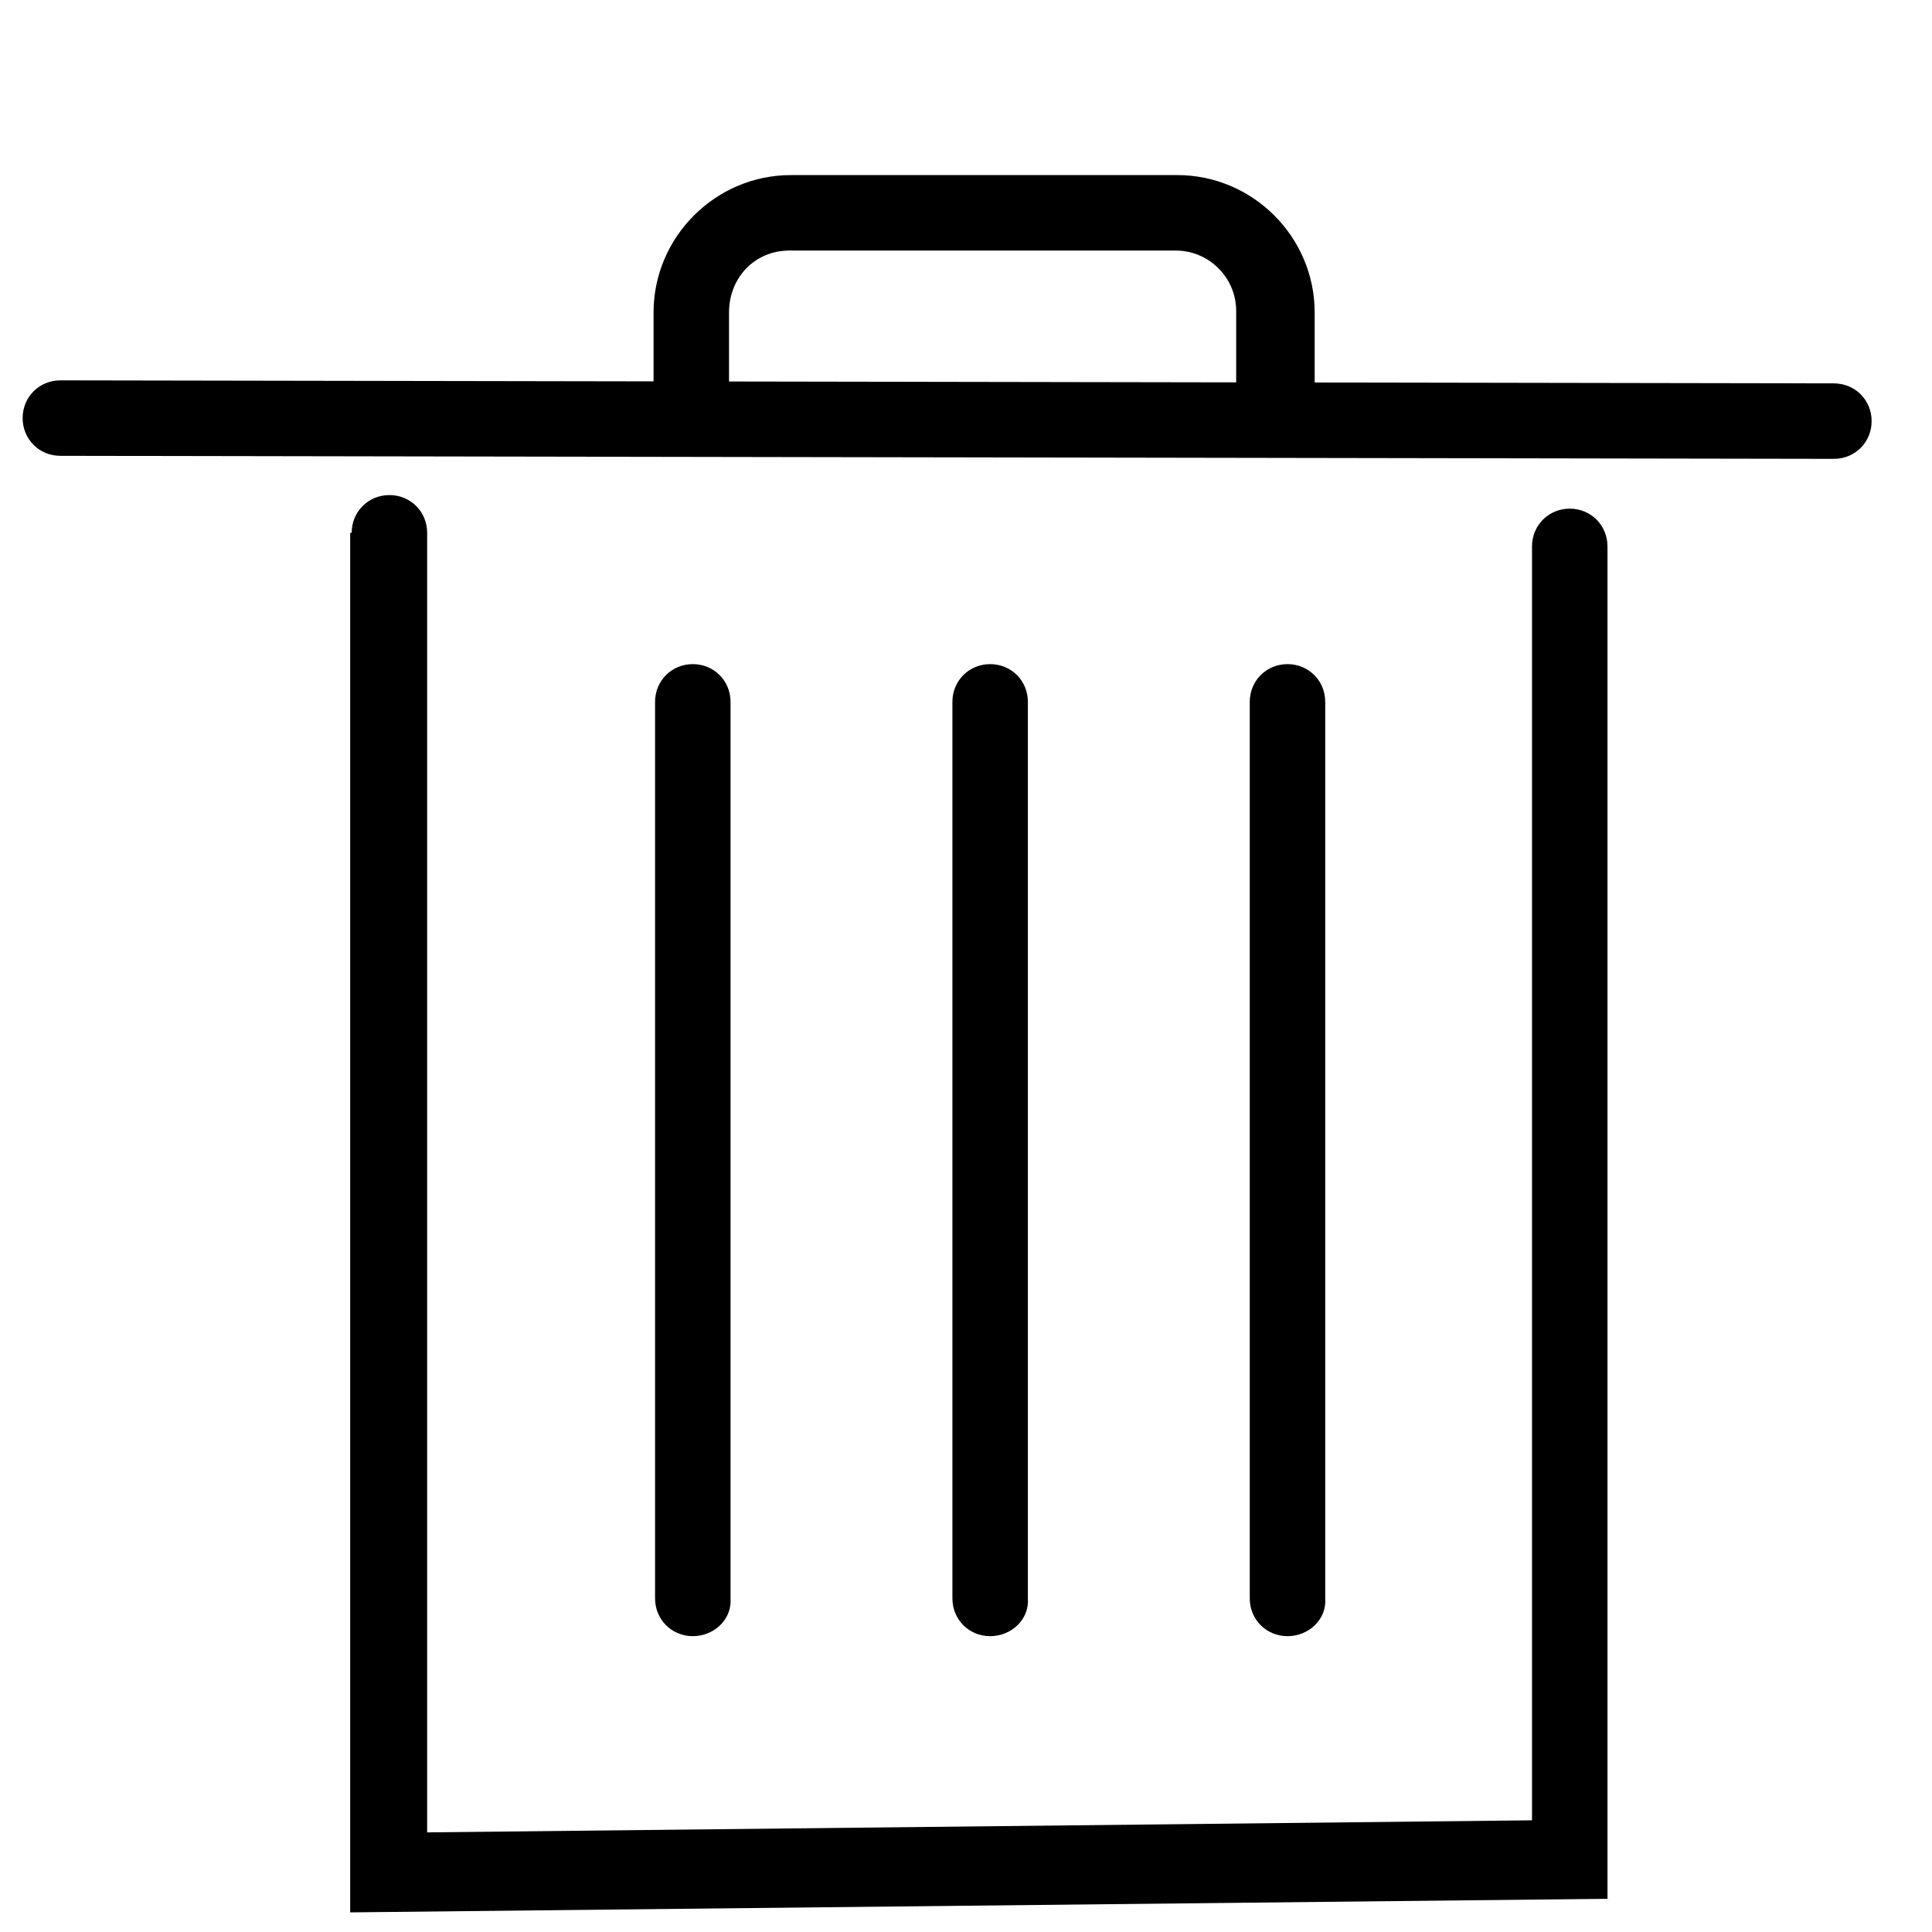
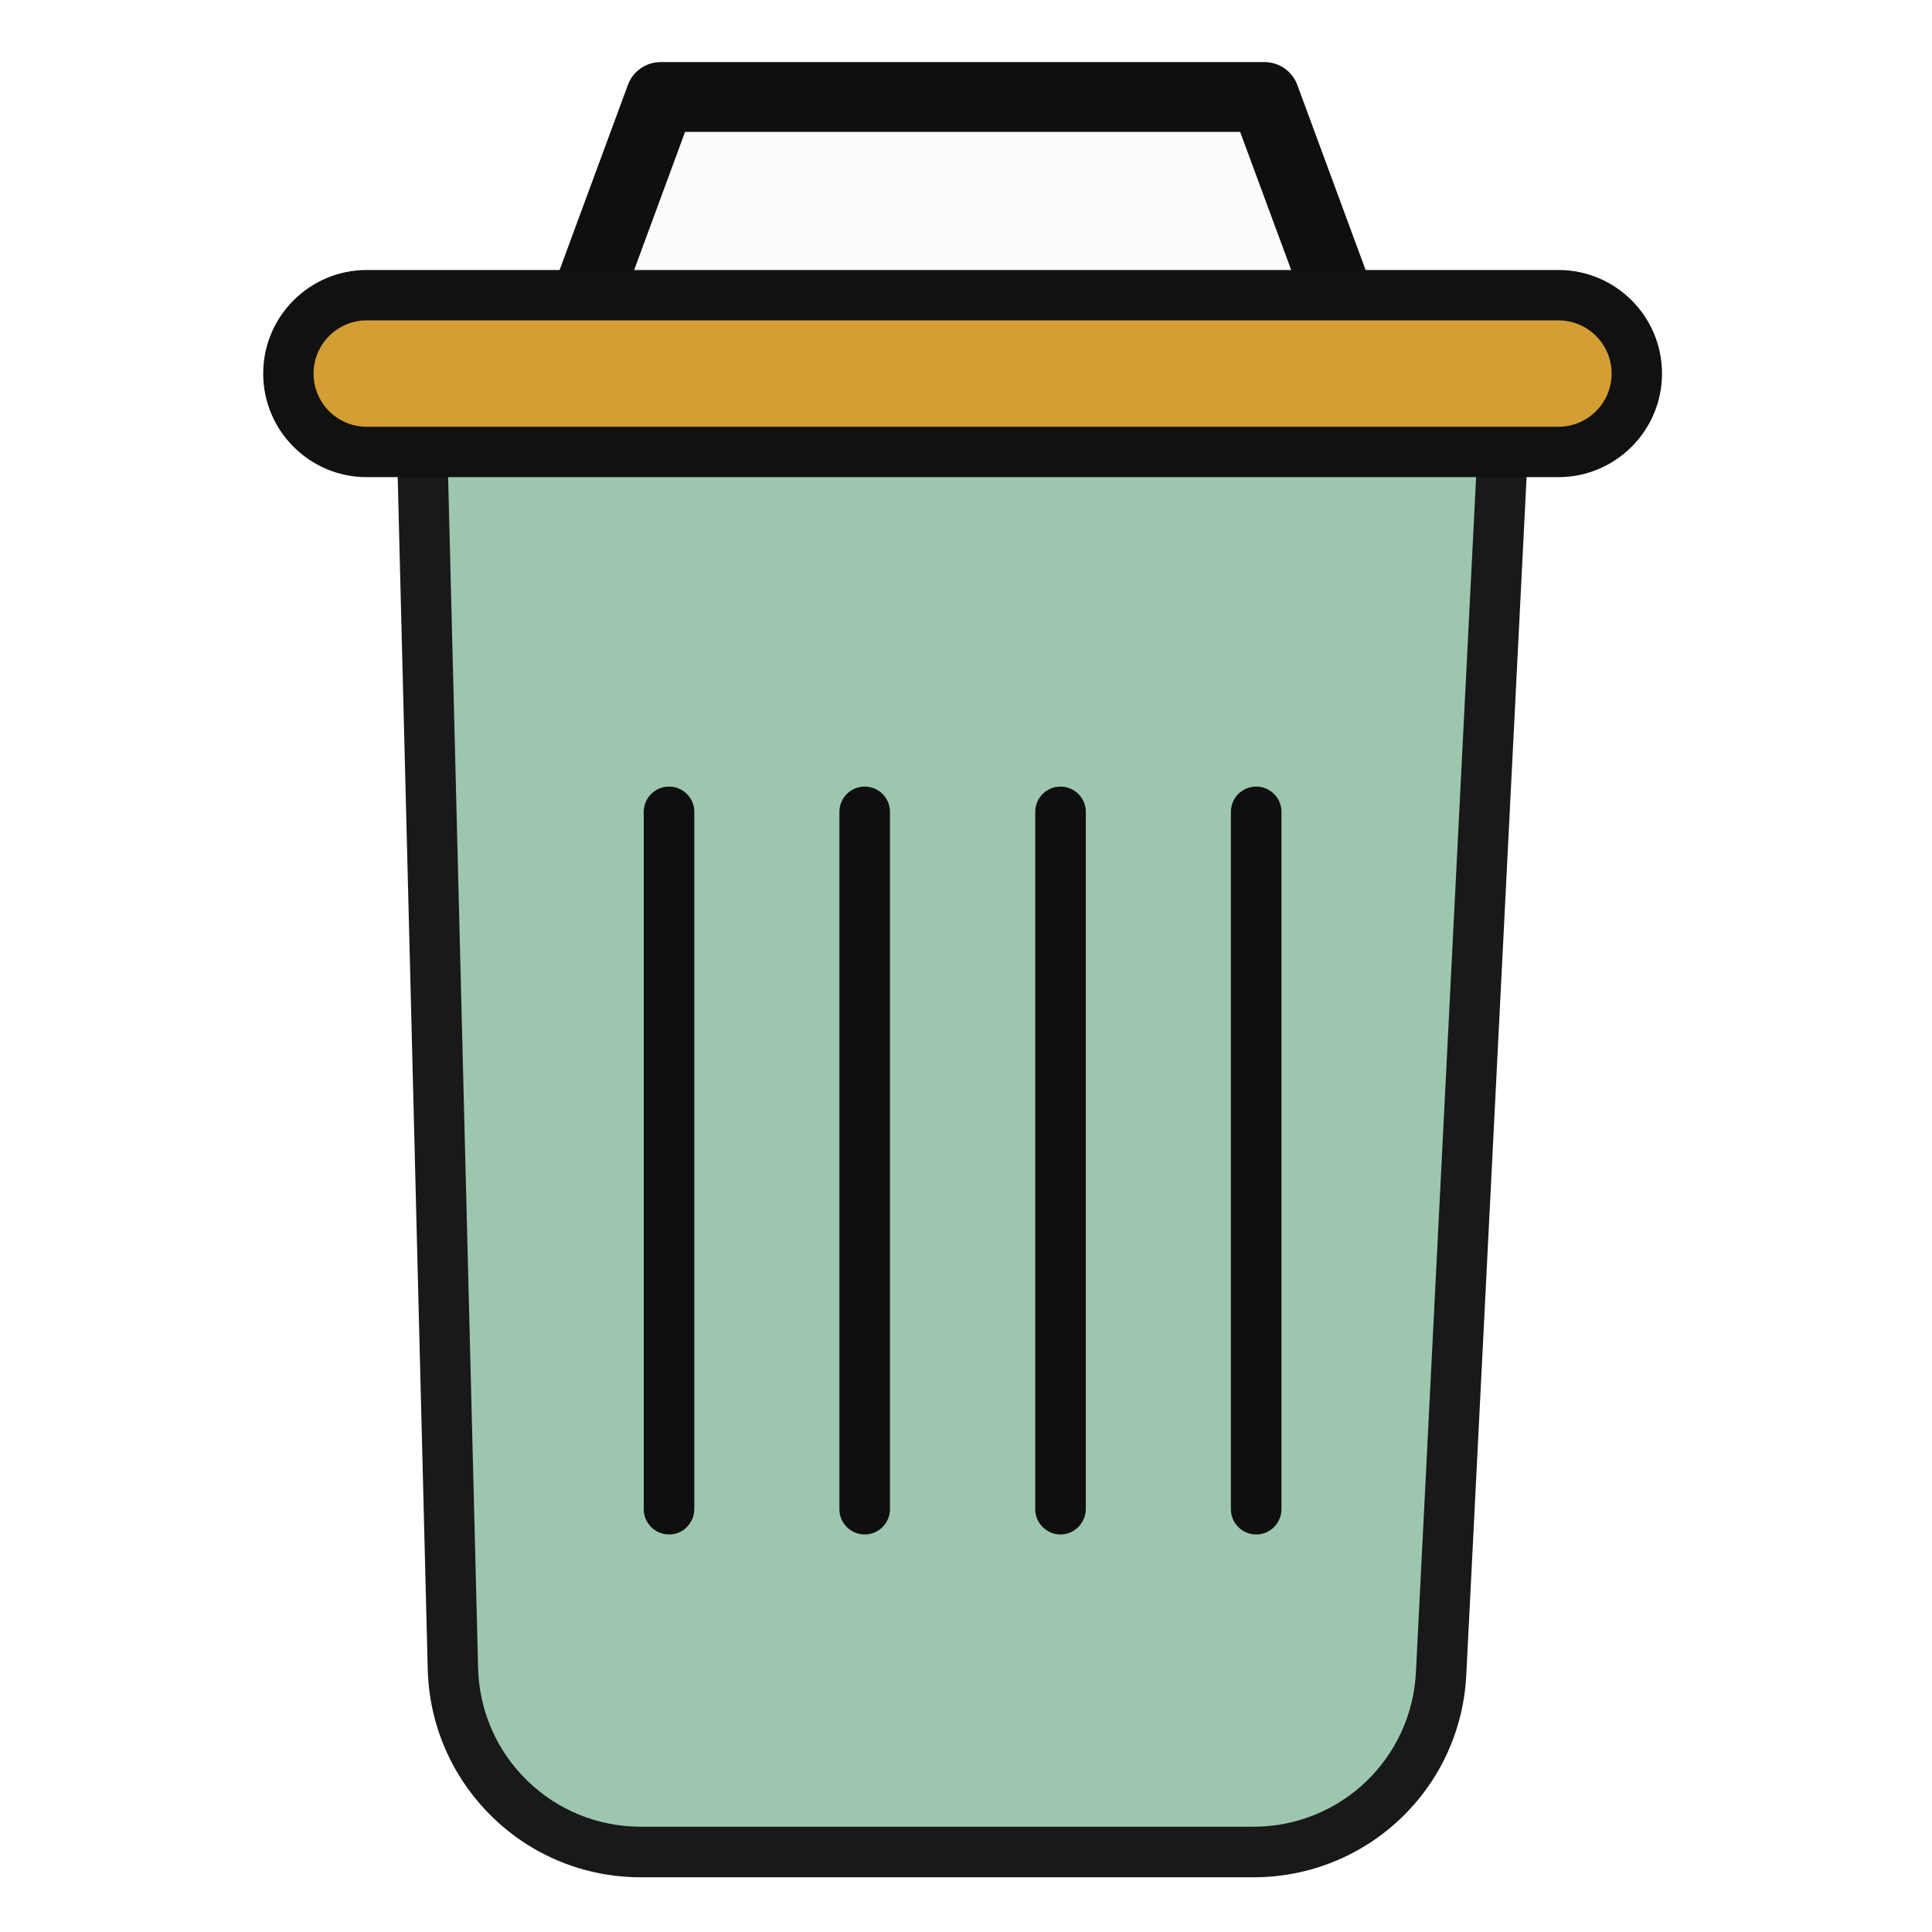
- <svg xmlns="http://www.w3.org/2000/svg" width="800px" height="800px" viewBox="0 0 1024 1024" fill="#000000" class="icon" version="1.1">
-   <path d="M32 241.6c-11.2 0-20-8.8-20-20s8.8-20 20-20l940 1.6c11.2 0 20 8.8 20 20s-8.8 20-20 20L32 241.6zM186.4 282.4c0-11.2 8.8-20 20-20s20 8.8 20 20v688.8l585.6-6.4V289.6c0-11.2 8.8-20 20-20s20 8.8 20 20v716.8l-666.4 7.2V282.4z" fill="" />
-   <path d="M682.4 867.2c-11.2 0-20-8.8-20-20V372c0-11.2 8.8-20 20-20s20 8.8 20 20v475.2c0.8 11.2-8.8 20-20 20zM367.2 867.2c-11.2 0-20-8.8-20-20V372c0-11.2 8.8-20 20-20s20 8.8 20 20v475.2c0.8 11.2-8.8 20-20 20zM524.8 867.2c-11.2 0-20-8.8-20-20V372c0-11.2 8.8-20 20-20s20 8.8 20 20v475.2c0.8 11.2-8.8 20-20 20zM655.2 213.6v-48.8c0-17.6-14.4-32-32-32H418.4c-18.4 0-32 14.4-32 32.8V208h-40v-42.4c0-40 32.8-72.8 72.8-72.8H624c40 0 72.8 32.8 72.8 72.8v48.8h-41.6z" fill="" />
+ <svg xmlns="http://www.w3.org/2000/svg" width="800px" height="800px" viewBox="0 0 1024 1024" class="icon" version="1.1">
+   <path d="M724.3 198H296.1l54.1-146.6h320z" fill="#FAFCFB" />
+   <path d="M724.3 216.5H296.1c-6.1 0-11.7-3-15.2-7.9-3.5-5-4.3-11.3-2.2-17L332.8 45c2.7-7.3 9.6-12.1 17.4-12.1h320c7.7 0 14.7 4.8 17.4 12.1l54.1 146.6c2.1 5.7 1.3 12-2.2 17-3.5 4.9-9.2 7.9-15.2 7.9z m-401.6-37h375.1L657.3 69.9H363.1l-40.4 109.6z" fill="#0F0F0F" />
+   <path d="M664.3 981.6H339.7c-54.2 0-98.5-43.3-99.6-97.5L223.7 235h572.9l-32.8 651.4c-2.3 53.2-46.1 95.2-99.5 95.2z" fill="#9DC6AF" />
+   <path d="M664.3 995H339.7c-29.7 0-57.8-11.4-79-32.2-21.2-20.8-33.3-48.6-34-78.3L210 221.6h600.7L777.2 887c-2.6 60.5-52.2 108-112.9 108zM237.4 248.3l16 635.5c0.5 22.7 9.7 44 25.9 59.8 16.2 15.9 37.7 24.6 60.4 24.6h324.6c46.3 0 84.2-36.2 86.2-82.5l32.1-637.4H237.4z" fill="#191919" />
+   <path d="M827.1 239.5H193.3c-22.2 0-40.4-18.2-40.4-40.4v-2.2c0-22.2 18.2-40.4 40.4-40.4h633.8c22.2 0 40.4 18.2 40.4 40.4v2.2c0 22.2-18.2 40.4-40.4 40.4z" fill="#D39E33" />
+   <path d="M826 252.9H194.4c-30.3 0-54.9-24.6-54.9-54.9 0-30.3 24.6-54.9 54.9-54.9H826c30.3 0 54.9 24.6 54.9 54.9s-24.7 54.9-54.9 54.9z m-631.6-83.1c-15.5 0-28.2 12.6-28.2 28.2s12.6 28.2 28.2 28.2H826c15.5 0 28.2-12.6 28.2-28.2 0-15.5-12.6-28.2-28.2-28.2H194.4z" fill="#111111" />
+   <path d="M354.6 430.3v369.6" fill="#FAFCFB" />
+   <path d="M354.6 813.3c-7.4 0-13.4-6-13.4-13.4V430.3c0-7.4 6-13.4 13.4-13.4s13.4 6 13.4 13.4v369.6c-0.1 7.4-6 13.4-13.4 13.4z" fill="#0F0F0F" />
+   <path d="M458.3 430.3v369.6" fill="#FAFCFB" />
+   <path d="M458.3 813.3c-7.4 0-13.4-6-13.4-13.4V430.3c0-7.4 6-13.4 13.4-13.4s13.4 6 13.4 13.4v369.6c0 7.4-6 13.4-13.4 13.4z" fill="#0F0F0F" />
+   <path d="M562.1 430.3v369.6" fill="#FAFCFB" />
+   <path d="M562.1 813.3c-7.4 0-13.4-6-13.4-13.4V430.3c0-7.4 6-13.4 13.4-13.4s13.4 6 13.4 13.4v369.6c-0.1 7.4-6.1 13.4-13.4 13.4z" fill="#0F0F0F" />
+   <path d="M665.8 430.3v369.6" fill="#FAFCFB" />
+   <path d="M665.8 813.3c-7.4 0-13.4-6-13.4-13.4V430.3c0-7.4 6-13.4 13.4-13.4s13.4 6 13.4 13.4v369.6c0 7.4-6 13.4-13.4 13.4z" fill="#0F0F0F" />
</svg>
